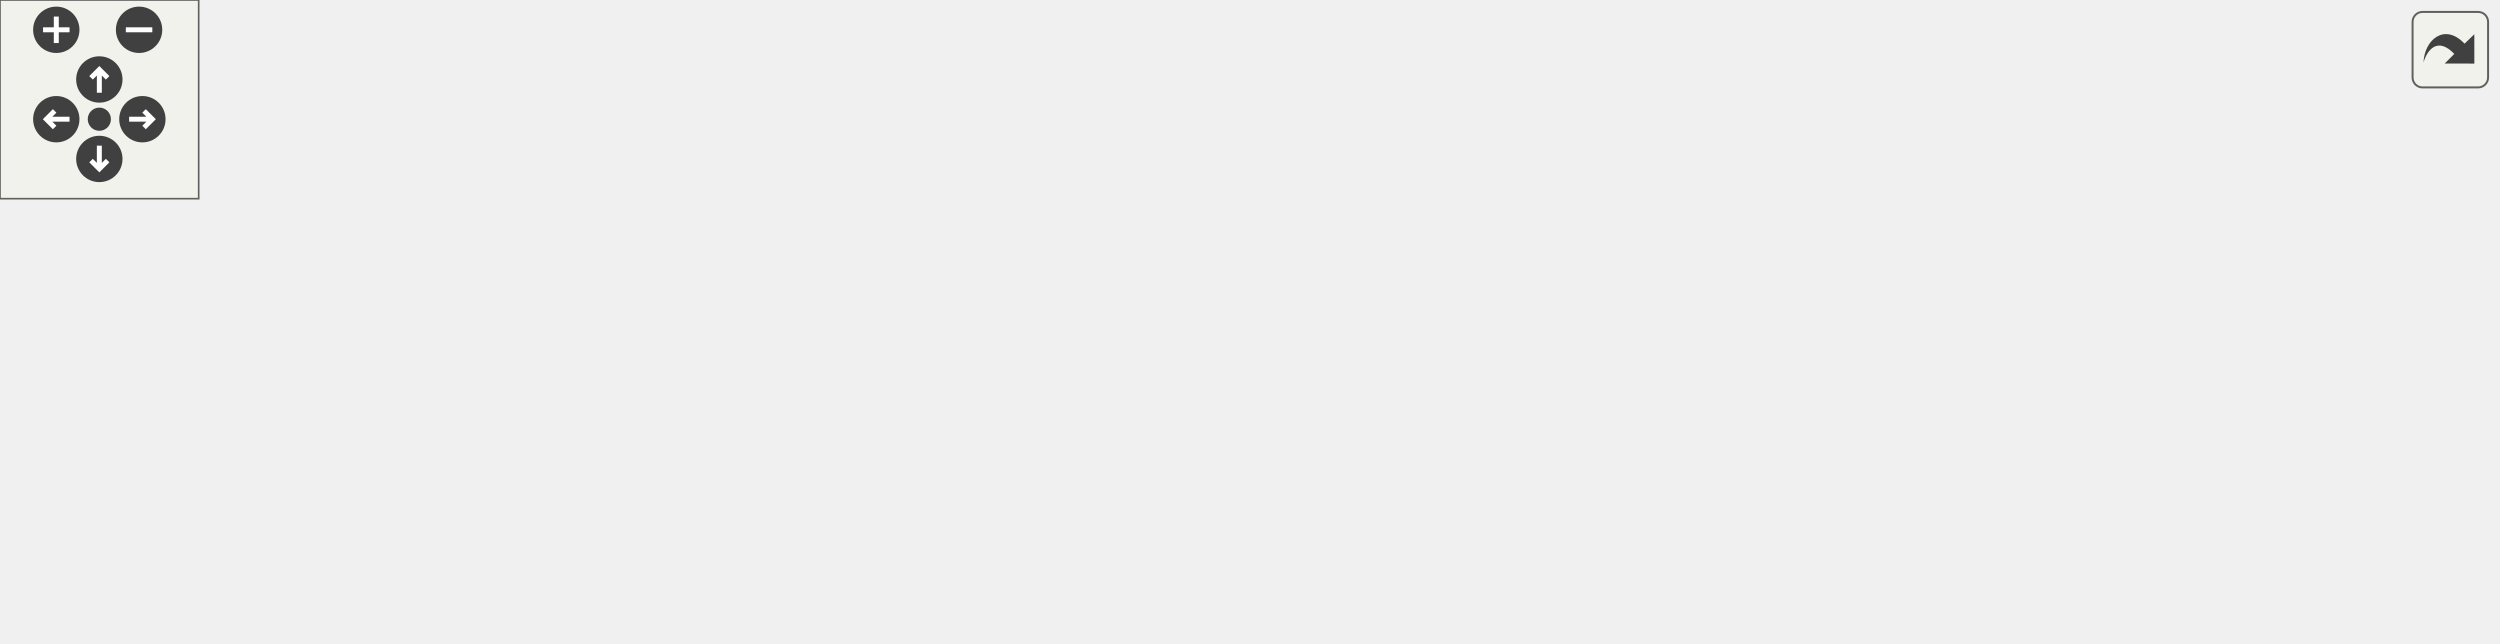
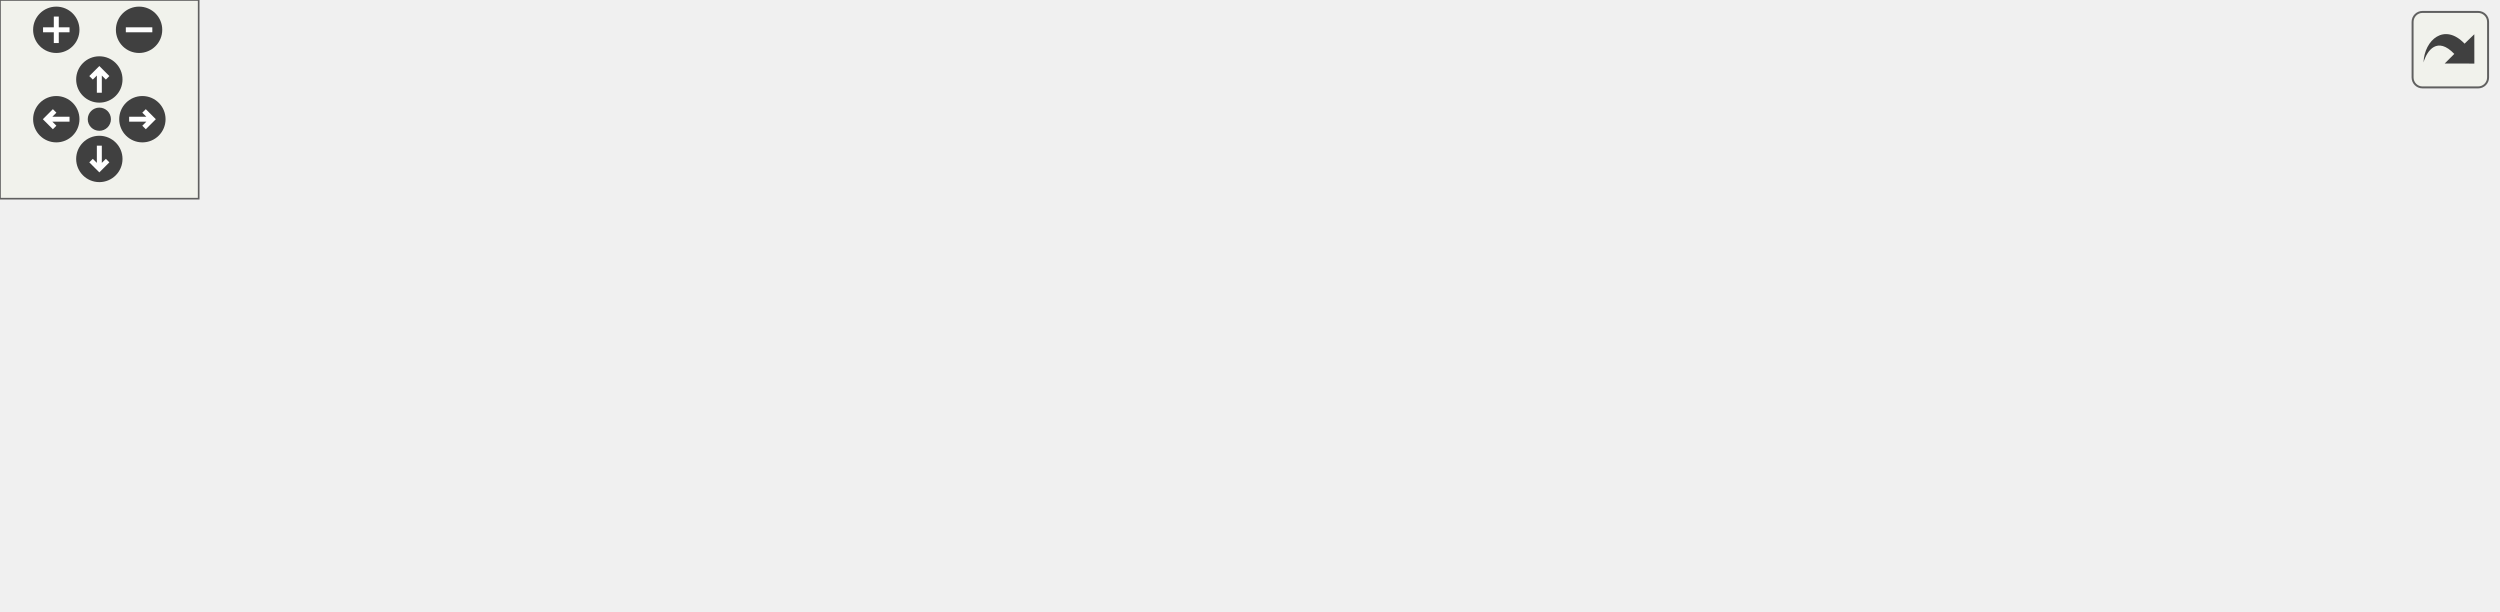
<svg xmlns="http://www.w3.org/2000/svg" xmlns:xlink="http://www.w3.org/1999/xlink" id="main" version="1.1" xml:space="preserve">
  <style type="text/css">
.edge:hover path { stroke: red; }
.edge:hover polygon { stroke: red; fill: red; }
</style>
  <defs>
    <circle id="rim" cx="0" cy="0" r="7" />
    <circle id="rim2" cx="0" cy="0" r="3.5" />
    <g id="zoomPlus">
      <use xlink:href="#rim" fill="#404040">
        <set attributeName="fill" to="#808080" begin="zoomplus.mouseover" end="zoomplus.mouseout" />
      </use>
      <path d="M-4,0h8M0,-4v8" fill="none" stroke="white" stroke-width="1.5" pointer-events="none" />
    </g>
    <g id="zoomMin">
      <use xlink:href="#rim" fill="#404040">
        <set attributeName="fill" to="#808080" begin="zoomminus.mouseover" end="zoomminus.mouseout" />
      </use>
      <path d="M-4,0h8" fill="none" stroke="white" stroke-width="1.5" pointer-events="none" />
    </g>
    <g id="dirArrow">
      <path fill="none" stroke="white" stroke-width="1.5" d="M0,-3.0v7 M-2.5,-0.5L0,-3.0L2.5,-0.5" />
    </g>
    <g id="resetDef">
      <use xlink:href="#rim2" fill="#404040">
        <set attributeName="fill" to="#808080" begin="reset.mouseover" end="reset.mouseout" />
      </use>
    </g>
  </defs>
  <svg id="graph" class="graph">
    <g id="viewport">
      <g id="node1" class="node">
        <g id="a_node1">
          <a xlink:title=" ">
-             <polygon fill="#bfbfbf" stroke="black" points="641,-57.5 641,-76.5 754,-76.5 754,-57.5 641,-57.5" />
-             <text text-anchor="middle" x="697.5" y="-64.5" font-family="Helvetica,sans-Serif" font-size="10.00">mlx_destroy_image</text>
+             <polygon fill="#bfbfbf" stroke="black" points="641,-38.5 641,-57.5 754,-57.5 754,-38.5 641,-38.5" />
+             <text text-anchor="middle" x="697.5" y="-45.5" font-family="Helvetica,sans-Serif" font-size="10.00">mlx_destroy_image</text>
          </a>
        </g>
      </g>
      <g id="node2" class="node">
        <g id="a_node2">
          <a xlink:href="mlx__handler_8c.html#a89aaf8451f52c377da9668e037e4ca81" target="_top" xlink:title=" ">
-             <polygon fill="none" stroke="black" points="539,-114.5 539,-133.5 605,-133.5 605,-114.5 539,-114.5" />
-             <text text-anchor="middle" x="572" y="-121.5" font-family="Helvetica,sans-Serif" font-size="10.00">close_mlx</text>
+             <polygon fill="none" stroke="black" points="539,-95.5 539,-114.5 605,-114.5 605,-95.5 539,-95.5" />
+             <text text-anchor="middle" x="572" y="-102.5" font-family="Helvetica,sans-Serif" font-size="10.00">close_mlx</text>
          </a>
        </g>
      </g>
      <g id="edge1" class="edge">
-         <path fill="none" stroke="midnightblue" d="M666.69,-80.76C644.13,-91.17 613.71,-105.21 593.74,-114.43" />
-         <polygon fill="midnightblue" stroke="midnightblue" points="668.22,-83.91 675.83,-76.54 665.28,-77.55 668.22,-83.91" />
+         <path fill="none" stroke="midnightblue" d="M666.69,-61.76C644.13,-72.17 613.71,-86.21 593.74,-95.43" />
+         <polygon fill="midnightblue" stroke="midnightblue" points="668.22,-64.91 675.83,-57.54 665.28,-58.55 668.22,-64.91" />
      </g>
      <g id="node8" class="node">
        <g id="a_node8">
          <a xlink:href="includes_2minilibx-linux_2test_2main_8c.html#ae66f6b31b5ad750f1fe042a706a4e3d4" target="_top" xlink:title=" ">
-             <polygon fill="none" stroke="black" points="551.5,-76.5 551.5,-95.5 592.5,-95.5 592.5,-76.5 551.5,-76.5" />
-             <text text-anchor="middle" x="572" y="-83.5" font-family="Helvetica,sans-Serif" font-size="10.00">main</text>
+             <polygon fill="none" stroke="black" points="551.5,-57.5 551.5,-76.5 592.5,-76.5 592.5,-57.5 551.5,-57.5" />
+             <text text-anchor="middle" x="572" y="-64.5" font-family="Helvetica,sans-Serif" font-size="10.00">main</text>
          </a>
        </g>
      </g>
      <g id="edge9" class="edge">
-         <path fill="none" stroke="midnightblue" d="M630.73,-77.12C616.78,-79.26 603.11,-81.37 592.58,-82.99" />
-         <polygon fill="midnightblue" stroke="midnightblue" points="631.54,-80.54 640.89,-75.56 630.48,-73.62 631.54,-80.54" />
+         <path fill="none" stroke="midnightblue" d="M630.73,-58.12C616.78,-60.26 603.11,-62.37 592.58,-63.99" />
+         <polygon fill="midnightblue" stroke="midnightblue" points="631.54,-61.54 640.89,-56.56 630.48,-54.62 631.54,-61.54" />
      </g>
      <g id="node9" class="node">
        <g id="a_node9">
-           <a xlink:href="render_8c.html#a58819fe9e35a8bb7e462c16c041a375a" target="_top" xlink:title=" ">
-             <polygon fill="none" stroke="black" points="548,-38.5 548,-57.5 596,-57.5 596,-38.5 548,-38.5" />
-             <text text-anchor="middle" x="572" y="-45.5" font-family="Helvetica,sans-Serif" font-size="10.00">render</text>
+           <a xlink:href="render_8c.html#a58819fe9e35a8bb7e462c16c041a375a" target="_top" xlink:title="Initialize camera, then call the function that will launch threads for multithreading.">
+             <polygon fill="none" stroke="black" points="548,-19.5 548,-38.5 596,-38.5 596,-19.5 548,-19.5" />
+             <text text-anchor="middle" x="572" y="-26.5" font-family="Helvetica,sans-Serif" font-size="10.00">render</text>
          </a>
        </g>
      </g>
      <g id="edge10" class="edge">
-         <path fill="none" stroke="midnightblue" d="M630.89,-56.91C618.43,-54.99 606.18,-53.1 596.18,-51.57" />
-         <polygon fill="midnightblue" stroke="midnightblue" points="630.48,-60.38 640.89,-58.44 631.54,-53.46 630.48,-60.38" />
+         <path fill="none" stroke="midnightblue" d="M630.89,-37.91C618.43,-35.99 606.18,-34.1 596.18,-32.57" />
+         <polygon fill="midnightblue" stroke="midnightblue" points="630.48,-41.38 640.89,-39.44 631.54,-34.46 630.48,-41.38" />
      </g>
      <g id="node10" class="node">
        <g id="a_node10">
-           <a xlink:href="render_8c.html#aa41d06a60a10afc0dd8036aaa31b53d7" target="_top" xlink:title=" ">
+           <a xlink:href="render_8c.html#aa41d06a60a10afc0dd8036aaa31b53d7" target="_top" xlink:title="Init what is needed for render, render one time then launch mlx_loop that keep the window open and al...">
            <polygon fill="none" stroke="black" points="425,-0.5 425,-19.5 501,-19.5 501,-0.5 425,-0.5" />
            <text text-anchor="middle" x="463" y="-7.5" font-family="Helvetica,sans-Serif" font-size="10.00">start_render</text>
          </a>
        </g>
      </g>
-       <g id="edge11" class="edge">
-         <path fill="none" stroke="midnightblue" d="M668.17,-52.99C650.43,-44.78 626.86,-34.9 605,-29 570.42,-19.66 529.78,-14.81 501.04,-12.35" />
-         <polygon fill="midnightblue" stroke="midnightblue" points="666.84,-56.23 677.38,-57.34 669.83,-49.9 666.84,-56.23" />
+       <g id="edge14" class="edge">
+         <path fill="none" stroke="midnightblue" d="M670.09,-33.76C652.28,-24.99 627.92,-14.57 605,-10 570.31,-3.08 529.86,-3.97 501.2,-6.06" />
+         <polygon fill="midnightblue" stroke="midnightblue" points="668.77,-37.02 679.27,-38.42 671.94,-30.77 668.77,-37.02" />
      </g>
      <g id="node3" class="node">
        <g id="a_node3">
-           <a xlink:href="mlx__handler_8c.html#a0752429176018321125b6506597cb5d4" target="_top" xlink:title=" ">
-             <polygon fill="none" stroke="black" points="423,-114.5 423,-133.5 503,-133.5 503,-114.5 423,-114.5" />
-             <text text-anchor="middle" x="463" y="-121.5" font-family="Helvetica,sans-Serif" font-size="10.00">handle_input</text>
+           <a xlink:href="mlx__handler_8c.html#a0752429176018321125b6506597cb5d4" target="_top" xlink:title="Main distribution input.">
+             <polygon fill="none" stroke="black" points="423,-38.5 423,-57.5 503,-57.5 503,-38.5 423,-38.5" />
+             <text text-anchor="middle" x="463" y="-45.5" font-family="Helvetica,sans-Serif" font-size="10.00">handle_input</text>
          </a>
        </g>
      </g>
      <g id="edge2" class="edge">
-         <path fill="none" stroke="midnightblue" d="M528.87,-124C520.43,-124 511.6,-124 503.27,-124" />
-         <polygon fill="midnightblue" stroke="midnightblue" points="528.9,-127.5 538.9,-124 528.9,-120.5 528.9,-127.5" />
+         <path fill="none" stroke="midnightblue" d="M543.87,-90.55C524.43,-80.19 498.8,-66.54 481.88,-57.53" />
+         <polygon fill="midnightblue" stroke="midnightblue" points="542.38,-93.72 552.85,-95.33 545.67,-87.54 542.38,-93.72" />
      </g>
      <g id="node4" class="node">
        <g id="a_node4">
-           <a xlink:href="mlx__handler_8c.html#af5049eb09e0b7560721db2d573c3f690" target="_top" xlink:title=" ">
-             <polygon fill="none" stroke="black" points="313,-76.5 313,-95.5 387,-95.5 387,-76.5 313,-76.5" />
-             <text text-anchor="middle" x="350" y="-83.5" font-family="Helvetica,sans-Serif" font-size="10.00">init_handler</text>
+           <a xlink:href="mlx__handler_8c.html#af5049eb09e0b7560721db2d573c3f690" target="_top" xlink:title="Initialise mlx_data struct and interface, then call key hooks so that they wait for user inputs.">
+             <polygon fill="none" stroke="black" points="313,-66.5 313,-85.5 387,-85.5 387,-66.5 313,-66.5" />
+             <text text-anchor="middle" x="350" y="-73.5" font-family="Helvetica,sans-Serif" font-size="10.00">init_handler</text>
          </a>
        </g>
      </g>
      <g id="edge7" class="edge">
-         <path fill="none" stroke="midnightblue" d="M530.55,-111.64C521.54,-109.18 511.99,-106.81 503,-105 463.76,-97.11 418.12,-91.93 387.17,-89" />
-         <polygon fill="midnightblue" stroke="midnightblue" points="529.86,-115.08 540.43,-114.42 531.75,-108.34 529.86,-115.08" />
+         <path fill="none" stroke="midnightblue" d="M528.58,-99.41C487.55,-94 426.06,-85.89 387.26,-80.78" />
+         <polygon fill="midnightblue" stroke="midnightblue" points="528.17,-102.88 538.54,-100.72 529.08,-95.94 528.17,-102.88" />
      </g>
      <g id="node7" class="node">
        <g id="a_node7">
          <a xlink:href="sources_2main_8c.html#a0c99d968a34e803d378692bde2e3f18f" target="_top" xlink:title=" ">
-             <polygon fill="none" stroke="black" points="0,-38.5 0,-57.5 41,-57.5 41,-38.5 0,-38.5" />
-             <text text-anchor="middle" x="20.5" y="-45.5" font-family="Helvetica,sans-Serif" font-size="10.00">main</text>
+             <polygon fill="none" stroke="black" points="0,-66.5 0,-85.5 41,-85.5 41,-66.5 0,-66.5" />
+             <text text-anchor="middle" x="20.5" y="-73.5" font-family="Helvetica,sans-Serif" font-size="10.00">main</text>
          </a>
        </g>
      </g>
      <g id="edge8" class="edge">
-         <path fill="none" stroke="midnightblue" d="M546.38,-109.43C506.68,-87.36 425.45,-48 351,-48 351,-48 351,-48 238.5,-48 165.79,-48 79.38,-48 41.25,-48" />
-         <polygon fill="midnightblue" stroke="midnightblue" points="544.67,-112.49 555.1,-114.37 548.12,-106.4 544.67,-112.49" />
+         <path fill="none" stroke="midnightblue" d="M528.55,-110.85C484.31,-116.43 412.93,-124 351,-124 351,-124 351,-124 238.5,-124 164.23,-124 78.95,-96.86 41.22,-83.39" />
+         <polygon fill="midnightblue" stroke="midnightblue" points="529.17,-114.3 538.65,-109.55 528.28,-107.36 529.17,-114.3" />
      </g>
      <g id="edge3" class="edge">
-         <path fill="none" stroke="midnightblue" d="M424.11,-111.03C409.32,-105.97 392.67,-100.27 379,-95.59" />
-         <polygon fill="midnightblue" stroke="midnightblue" points="423.4,-114.48 433.99,-114.41 425.66,-107.86 423.4,-114.48" />
+         <path fill="none" stroke="midnightblue" d="M414.39,-60.01C405.29,-62.31 395.9,-64.68 387.22,-66.86" />
+         <polygon fill="midnightblue" stroke="midnightblue" points="415.27,-63.4 424.11,-57.56 413.56,-56.61 415.27,-63.4" />
      </g>
      <g id="node5" class="node">
        <g id="a_node5">
          <a xlink:href="sources_2init_2mlx_2mlx__init_8c.html#a2330f44f3bb980ce6a50923b2e03543d" target="_top" xlink:title=" ">
-             <polygon fill="none" stroke="black" points="202,-76.5 202,-95.5 277,-95.5 277,-76.5 202,-76.5" />
-             <text text-anchor="middle" x="239.5" y="-83.5" font-family="Helvetica,sans-Serif" font-size="10.00">init_window</text>
+             <polygon fill="none" stroke="black" points="202,-66.5 202,-85.5 277,-85.5 277,-66.5 202,-66.5" />
+             <text text-anchor="middle" x="239.5" y="-73.5" font-family="Helvetica,sans-Serif" font-size="10.00">init_window</text>
          </a>
        </g>
      </g>
      <g id="edge4" class="edge">
-         <path fill="none" stroke="midnightblue" d="M302.68,-86C294.17,-86 285.39,-86 277.21,-86" />
-         <polygon fill="midnightblue" stroke="midnightblue" points="302.87,-89.5 312.87,-86 302.87,-82.5 302.87,-89.5" />
+         <path fill="none" stroke="midnightblue" d="M302.68,-76C294.17,-76 285.39,-76 277.21,-76" />
+         <polygon fill="midnightblue" stroke="midnightblue" points="302.87,-79.5 312.87,-76 302.87,-72.5 302.87,-79.5" />
      </g>
      <g id="node6" class="node">
        <g id="a_node6">
          <a xlink:href="sources_2init_2mlx_2mlx__init_8c.html#a2bdc7aa8aec9eaa59c7a71c03c55cbbf" target="_top" xlink:title=" ">
-             <polygon fill="none" stroke="black" points="77,-76.5 77,-95.5 166,-95.5 166,-76.5 77,-76.5" />
-             <text text-anchor="middle" x="121.5" y="-83.5" font-family="Helvetica,sans-Serif" font-size="10.00">init_mlx_struct</text>
+             <polygon fill="none" stroke="black" points="77,-66.5 77,-85.5 166,-85.5 166,-66.5 77,-66.5" />
+             <text text-anchor="middle" x="121.5" y="-73.5" font-family="Helvetica,sans-Serif" font-size="10.00">init_mlx_struct</text>
          </a>
        </g>
      </g>
      <g id="edge5" class="edge">
-         <path fill="none" stroke="midnightblue" d="M191.75,-86C183.34,-86 174.6,-86 166.27,-86" />
-         <polygon fill="midnightblue" stroke="midnightblue" points="191.8,-89.5 201.8,-86 191.8,-82.5 191.8,-89.5" />
+         <path fill="none" stroke="midnightblue" d="M191.75,-76C183.34,-76 174.6,-76 166.27,-76" />
+         <polygon fill="midnightblue" stroke="midnightblue" points="191.8,-79.5 201.8,-76 191.8,-72.5 191.8,-79.5" />
      </g>
      <g id="edge6" class="edge">
-         <path fill="none" stroke="midnightblue" d="M86.02,-72.76C71.01,-67 53.97,-60.46 41.17,-55.55" />
-         <polygon fill="midnightblue" stroke="midnightblue" points="84.93,-76.1 95.52,-76.41 87.44,-69.56 84.93,-76.1" />
+         <path fill="none" stroke="midnightblue" d="M66.55,-76C57.49,-76 48.64,-76 41.21,-76" />
+         <polygon fill="midnightblue" stroke="midnightblue" points="66.79,-79.5 76.79,-76 66.79,-72.5 66.79,-79.5" />
+       </g>
+       <g id="edge11" class="edge">
+         <path fill="none" stroke="midnightblue" d="M537.76,-34.9C526.8,-36.85 514.52,-39.03 503.16,-41.05" />
+         <polygon fill="midnightblue" stroke="midnightblue" points="538.55,-38.32 547.78,-33.12 537.32,-31.43 538.55,-38.32" />
      </g>
      <g id="edge12" class="edge">
-         <path fill="none" stroke="midnightblue" d="M414.62,-10.15C341.67,-11 197.62,-15.19 77,-34 64.92,-35.88 51.64,-39.19 41.1,-42.11" />
-         <polygon fill="midnightblue" stroke="midnightblue" points="414.89,-13.64 424.86,-10.04 414.82,-6.64 414.89,-13.64" />
+         <path fill="none" stroke="midnightblue" d="M537.62,-23.07C526.02,-21.01 512.94,-18.69 501.06,-16.58" />
+         <polygon fill="midnightblue" stroke="midnightblue" points="537.32,-26.57 547.78,-24.88 538.55,-19.68 537.32,-26.57" />
+       </g>
+       <g id="edge13" class="edge">
+         <path fill="none" stroke="midnightblue" d="M414.66,-12.6C341.48,-17.32 196.79,-29.5 77,-57 64.89,-59.78 51.72,-64.23 41.25,-68.12" />
+         <polygon fill="midnightblue" stroke="midnightblue" points="415.17,-16.07 424.93,-11.95 414.73,-9.09 415.17,-16.07" />
      </g>
    </g>
  </svg>
  <g id="navigator" transform="translate(0 0)" fill="#404254">
    <rect fill="#f2f5e9" fill-opacity="0.5" stroke="#606060" stroke-width=".5" x="0" y="0" width="60" height="60" />
    <use id="zoomplus" xlink:href="#zoomPlus" x="17" y="9" />
    <use id="zoomminus" xlink:href="#zoomMin" x="42" y="9" />
    <use id="reset" xlink:href="#resetDef" x="30" y="36" />
    <g id="arrowUp" xlink:href="#dirArrow" transform="translate(30 24)">
      <use xlink:href="#rim" fill="#404040">
        <set attributeName="fill" to="#808080" begin="arrowUp.mouseover" end="arrowUp.mouseout" />
      </use>
      <path fill="none" stroke="white" stroke-width="1.5" d="M0,-3.0v7 M-2.5,-0.5L0,-3.0L2.5,-0.5" />
    </g>
    <g id="arrowRight" xlink:href="#dirArrow" transform="rotate(90) translate(36 -43)">
      <use xlink:href="#rim" fill="#404040">
        <set attributeName="fill" to="#808080" begin="arrowRight.mouseover" end="arrowRight.mouseout" />
      </use>
      <path fill="none" stroke="white" stroke-width="1.5" d="M0,-3.0v7 M-2.5,-0.5L0,-3.0L2.5,-0.5" />
    </g>
    <g id="arrowDown" xlink:href="#dirArrow" transform="rotate(180) translate(-30 -48)">
      <use xlink:href="#rim" fill="#404040">
        <set attributeName="fill" to="#808080" begin="arrowDown.mouseover" end="arrowDown.mouseout" />
      </use>
      <path fill="none" stroke="white" stroke-width="1.5" d="M0,-3.0v7 M-2.5,-0.5L0,-3.0L2.5,-0.5" />
    </g>
    <g id="arrowLeft" xlink:href="#dirArrow" transform="rotate(270) translate(-36 17)">
      <use xlink:href="#rim" fill="#404040">
        <set attributeName="fill" to="#808080" begin="arrowLeft.mouseover" end="arrowLeft.mouseout" />
      </use>
      <path fill="none" stroke="white" stroke-width="1.5" d="M0,-3.0v7 M-2.5,-0.5L0,-3.0L2.5,-0.5" />
    </g>
  </g>
  <svg viewBox="0 0 15 15" width="100%" height="30px" preserveAspectRatio="xMaxYMin meet">
    <g id="arrow_out" transform="scale(0.3 0.3)">
      <a xlink:href="mlx_8h_a55a0bb5848159483529773b18b1f4b40_icgraph_org.svg" target="_base">
        <rect id="button" ry="5" rx="5" y="6" x="6" height="38" width="38" fill="#f2f5e9" fill-opacity="0.5" stroke="#606060" stroke-width="1.0" />
        <path id="arrow" d="M 11.5,31.437 C 11.94,20.098 22.043,11.323 32.159,21.979 L 37.069,17.246 C 37.069,17.246 37.088,32 37.088,32 L 22.16,31.978 C 22.16,31.978 26.998,27.14 26.998,27.14 C 18.529,18.264 13.292,25.23 11.5,31.437 z" style="fill:#404040;" />
      </a>
    </g>
  </svg>
</svg>
